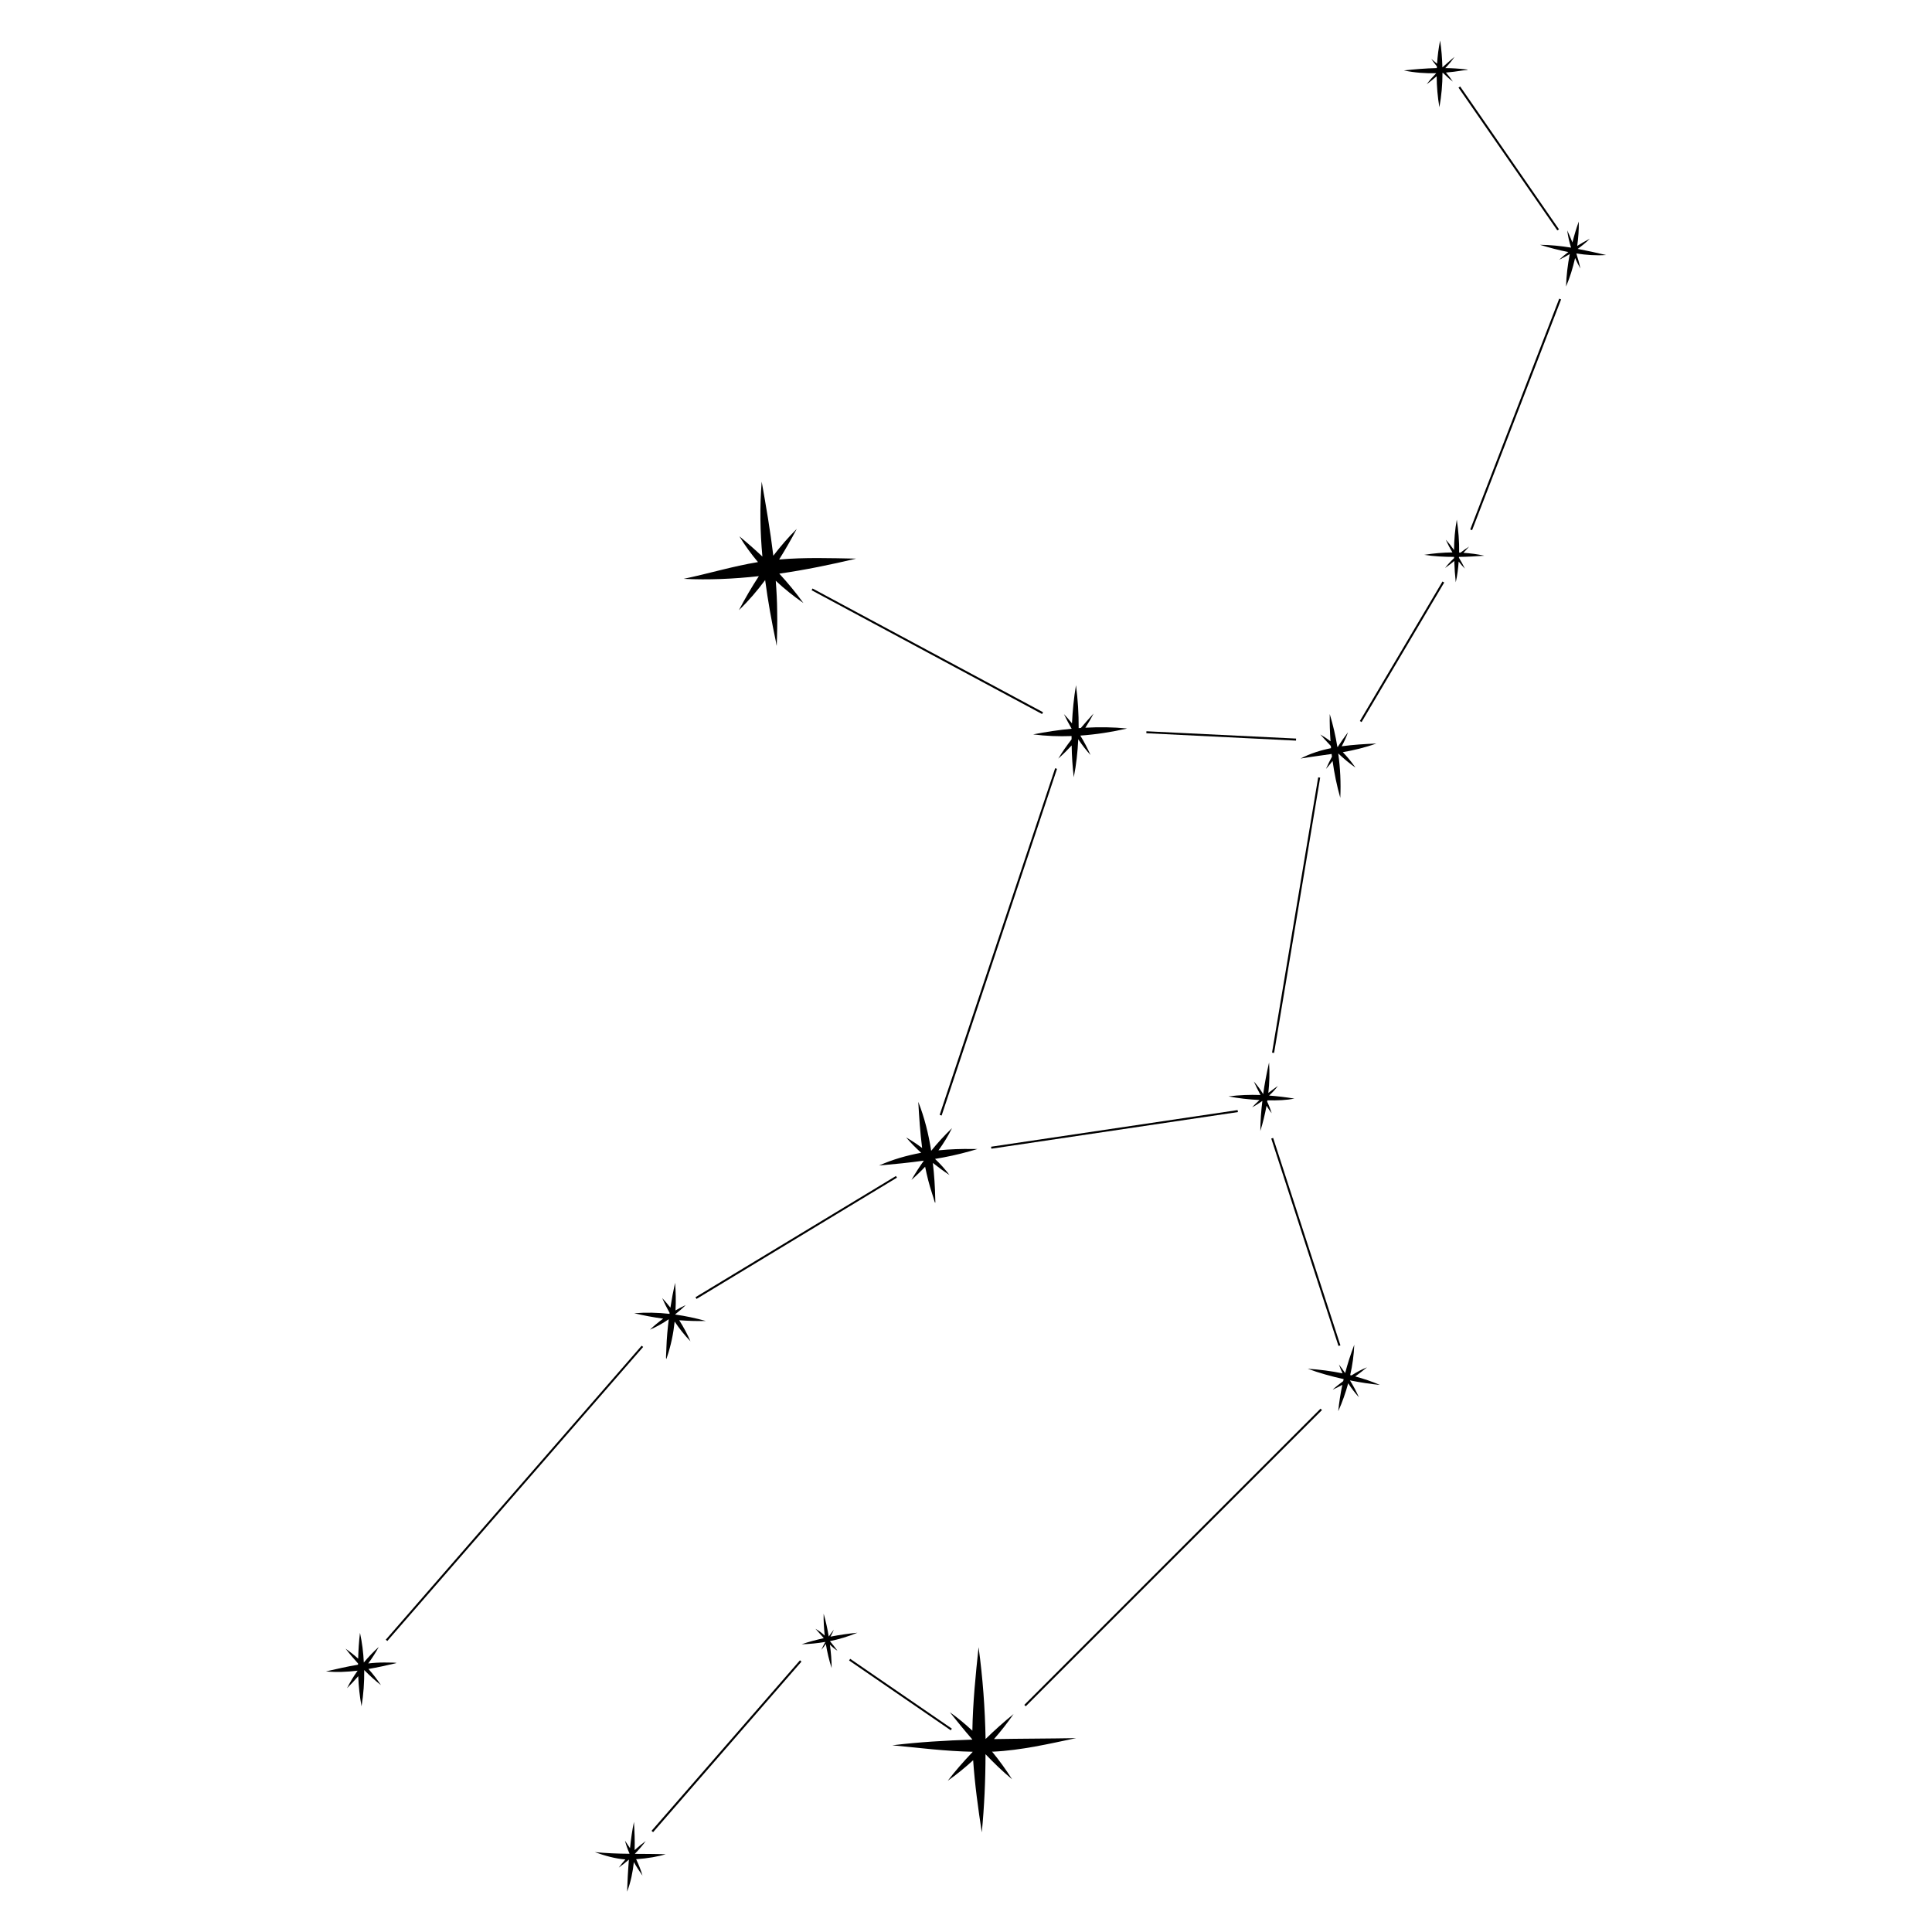
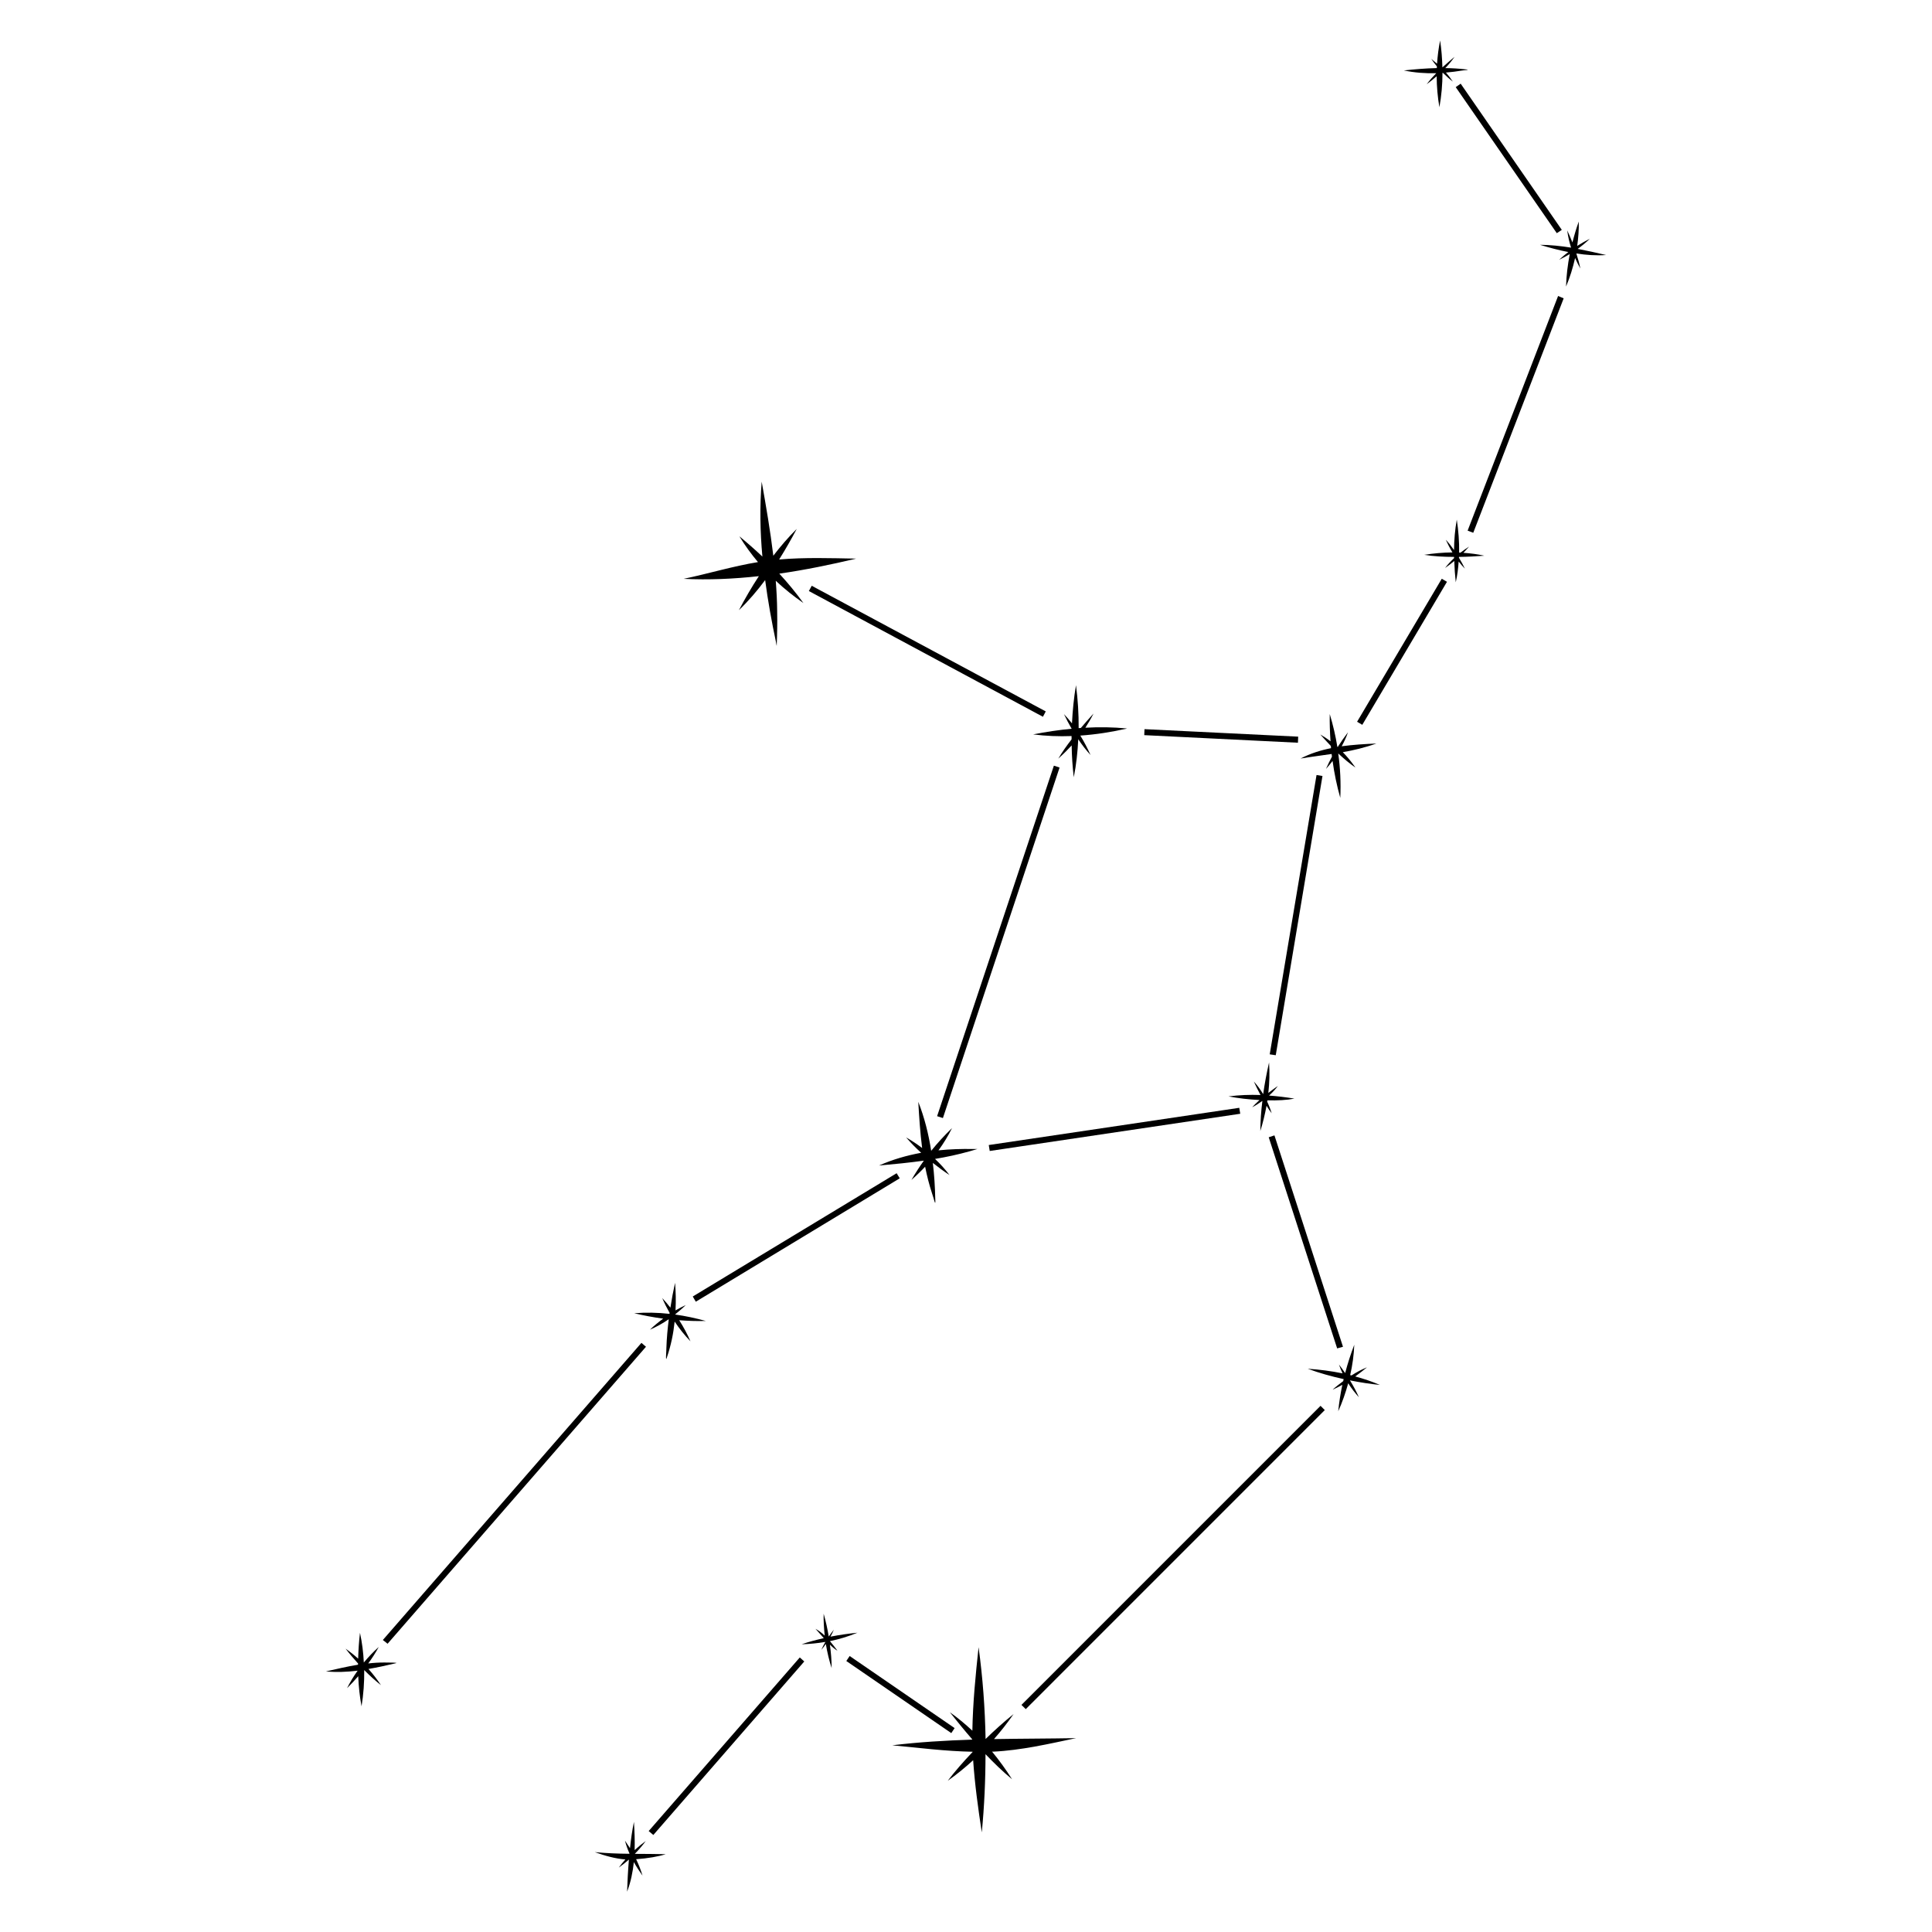
<svg xmlns="http://www.w3.org/2000/svg" width="128" zoomAndPan="magnify" viewBox="0 0 96 96" height="128" preserveAspectRatio="xMidYMid meet" version="1.0">
  <defs>
-     <clipPath id="0e12204c37">
+     <clipPath id="9afae178b3">
      <path d="M 16.191 81 L 20 81 L 20 85 L 16.191 85 Z M 16.191 81 " clip-rule="nonzero" />
    </clipPath>
-     <clipPath id="f79d20d356">
+     <clipPath id="32c9d0100a">
      <path d="M 76 11 L 79.941 11 L 79.941 15 L 76 15 Z M 76 11 " clip-rule="nonzero" />
    </clipPath>
  </defs>
  <path fill="#000000" d="M 49.344 87.039 C 50.742 86.973 52.117 86.652 53.469 86.367 C 52.109 86.391 50.75 86.391 49.391 86.414 C 49.738 86.02 50.062 85.605 50.363 85.172 C 49.902 85.543 49.43 85.965 48.973 86.41 C 48.945 84.883 48.832 83.359 48.625 81.848 C 48.477 83.227 48.34 84.609 48.316 85.996 C 47.961 85.668 47.59 85.355 47.195 85.078 C 47.562 85.535 47.926 85.988 48.309 86.426 C 48.309 86.434 48.309 86.438 48.309 86.441 C 46.98 86.484 45.656 86.562 44.336 86.723 C 45.664 86.848 46.992 87.02 48.328 87.043 C 48.328 87.047 48.328 87.051 48.328 87.055 C 47.867 87.539 47.441 88.027 47.094 88.484 C 47.539 88.172 47.957 87.828 48.355 87.465 C 48.438 88.668 48.602 89.859 48.785 91.051 C 48.91 89.758 48.969 88.461 48.969 87.164 C 49.387 87.602 49.82 88.023 50.289 88.41 C 49.984 87.93 49.652 87.469 49.293 87.035 C 49.312 87.039 49.328 87.039 49.344 87.039 Z M 49.344 87.039 " fill-opacity="1" fill-rule="nonzero" />
  <path fill="#000000" d="M 67.078 68.59 C 67.602 68.695 68.117 68.773 68.566 68.816 C 68.168 68.645 67.758 68.508 67.34 68.395 C 67.539 68.25 67.734 68.098 67.926 67.941 C 67.652 68.051 67.398 68.188 67.156 68.344 C 67.133 68.34 67.113 68.332 67.09 68.328 C 67.203 67.836 67.273 67.332 67.293 66.82 C 67.117 67.281 66.965 67.75 66.84 68.227 C 66.742 68.082 66.637 67.941 66.531 67.801 C 66.582 67.953 66.645 68.098 66.711 68.242 C 66.145 68.125 65.562 68.051 64.98 68.012 C 65.531 68.219 66.148 68.391 66.766 68.527 C 66.758 68.559 66.75 68.594 66.742 68.629 C 66.562 68.762 66.387 68.898 66.219 69.051 C 66.387 68.977 66.543 68.898 66.699 68.812 C 66.609 69.246 66.539 69.684 66.496 70.125 C 66.699 69.676 66.859 69.211 66.992 68.734 C 67.148 68.984 67.332 69.215 67.523 69.43 C 67.395 69.141 67.246 68.859 67.078 68.59 Z M 67.078 68.59 " fill-opacity="1" fill-rule="nonzero" />
  <path fill="#000000" d="M 64.32 54.59 C 63.902 54.52 63.48 54.469 63.059 54.438 C 63.219 54.293 63.367 54.137 63.496 53.961 C 63.336 54.07 63.18 54.188 63.023 54.305 C 63.078 53.805 63.094 53.301 63.059 52.793 C 62.941 53.312 62.84 53.84 62.766 54.367 C 62.633 54.145 62.48 53.934 62.301 53.738 C 62.395 53.941 62.508 54.18 62.633 54.41 C 62.102 54.391 61.574 54.41 61.043 54.48 C 61.512 54.57 62.051 54.633 62.586 54.66 C 62.457 54.777 62.332 54.895 62.219 55.02 C 62.395 54.93 62.562 54.82 62.727 54.703 C 62.664 55.199 62.629 55.699 62.625 56.199 C 62.754 55.789 62.855 55.367 62.934 54.945 C 63.02 55.09 63.109 55.219 63.188 55.316 C 63.129 55.117 63.055 54.93 62.965 54.742 C 62.969 54.719 62.973 54.695 62.977 54.676 C 63.473 54.688 63.941 54.664 64.32 54.59 Z M 64.32 54.59 " fill-opacity="1" fill-rule="nonzero" />
  <path fill="#000000" d="M 48.566 57.094 C 48.496 57.094 48.43 57.094 48.359 57.094 C 47.781 57.082 47.203 57.102 46.633 57.16 C 46.887 56.812 47.113 56.441 47.305 56.055 C 46.918 56.43 46.578 56.801 46.27 57.184 C 46.141 56.352 45.938 55.535 45.629 54.75 C 45.672 55.516 45.723 56.281 45.82 57.043 C 45.566 56.852 45.305 56.676 45.027 56.52 C 45.258 56.789 45.508 57.043 45.773 57.281 C 45.055 57.414 44.352 57.613 43.68 57.914 C 44.461 57.844 45.188 57.773 45.906 57.672 C 45.691 57.973 45.488 58.285 45.289 58.629 C 45.527 58.422 45.754 58.203 45.969 57.973 C 46.059 58.426 46.172 58.871 46.316 59.309 C 46.387 59.492 46.504 60.055 46.473 59.582 C 46.461 58.98 46.422 58.379 46.352 57.785 C 46.621 57.996 46.895 58.203 47.18 58.387 C 46.965 58.102 46.723 57.832 46.461 57.586 C 47.027 57.492 47.598 57.371 48.195 57.203 C 48.32 57.168 48.445 57.133 48.566 57.094 Z M 48.566 57.094 " fill-opacity="1" fill-rule="nonzero" />
  <path fill="#000000" d="M 33.75 65.602 C 34.188 65.633 34.629 65.652 35.07 65.637 C 34.57 65.5 34.07 65.391 33.559 65.32 C 33.559 65.32 33.555 65.312 33.555 65.312 C 33.555 65.309 33.555 65.309 33.555 65.305 C 33.734 65.16 33.91 65.012 34.074 64.848 C 33.902 64.93 33.73 65.016 33.566 65.113 C 33.59 64.656 33.582 64.199 33.543 63.742 C 33.453 64.152 33.375 64.562 33.312 64.977 C 33.184 64.812 33.047 64.652 32.906 64.5 C 33.012 64.75 33.137 64.996 33.273 65.238 C 33.27 65.254 33.266 65.266 33.266 65.285 C 32.684 65.219 32.098 65.207 31.512 65.254 C 31.984 65.367 32.469 65.457 32.953 65.523 C 32.723 65.691 32.504 65.871 32.297 66.07 C 32.621 65.93 32.93 65.758 33.219 65.559 C 33.223 65.559 33.227 65.559 33.23 65.559 C 33.172 66.027 33.129 66.492 33.113 66.965 C 33.117 67.113 33.051 67.773 33.145 67.426 C 33.34 66.852 33.461 66.262 33.523 65.668 C 33.754 66.016 34.016 66.348 34.309 66.648 C 34.148 66.281 33.961 65.934 33.75 65.602 Z M 33.75 65.602 " fill-opacity="1" fill-rule="nonzero" />
-   <g clip-path="url(#0e12204c37)">
+   <g clip-path="url(#9afae178b3)">
    <path fill="#000000" d="M 19.09 82.609 C 18.824 82.609 18.559 82.625 18.297 82.656 C 18.488 82.395 18.664 82.125 18.82 81.836 C 18.555 82.074 18.309 82.332 18.078 82.609 C 18.055 82.113 17.992 81.617 17.887 81.133 C 17.836 81.562 17.809 81.988 17.797 82.418 C 17.602 82.242 17.391 82.074 17.172 81.922 C 17.367 82.176 17.578 82.422 17.793 82.66 C 17.793 82.68 17.789 82.699 17.789 82.719 C 17.254 82.805 16.723 82.934 16.195 83.051 C 16.723 83.102 17.246 83.078 17.77 83.016 C 17.574 83.289 17.398 83.578 17.246 83.883 C 17.441 83.691 17.625 83.496 17.801 83.289 C 17.82 83.793 17.871 84.289 17.965 84.785 C 18.062 84.195 18.105 83.59 18.098 82.984 C 18.359 83.25 18.637 83.504 18.93 83.734 C 18.742 83.453 18.535 83.184 18.309 82.93 C 18.758 82.852 19.199 82.758 19.637 82.652 C 19.898 82.605 19.211 82.613 19.09 82.609 Z M 19.09 82.609 " fill-opacity="1" fill-rule="nonzero" />
  </g>
  <path fill="#000000" d="M 38.723 28.504 C 40.012 28.32 41.289 28.055 42.543 27.758 C 41.27 27.734 39.988 27.691 38.715 27.801 C 39.023 27.309 39.316 26.797 39.59 26.281 C 39.172 26.695 38.785 27.145 38.426 27.613 C 38.277 26.379 38.066 25.152 37.848 23.934 C 37.746 25.176 37.77 26.418 37.883 27.656 C 37.516 27.309 37.133 26.973 36.738 26.648 C 37.016 27.102 37.324 27.527 37.664 27.93 C 36.418 28.133 35.207 28.504 33.969 28.762 C 35.211 28.824 36.465 28.766 37.707 28.629 C 37.344 29.18 37.016 29.75 36.715 30.32 C 37.195 29.859 37.625 29.355 38.02 28.824 C 38.156 29.859 38.344 30.891 38.559 31.91 C 38.57 31.973 38.586 32.086 38.594 32.094 C 38.617 31.523 38.629 30.949 38.617 30.375 C 38.613 29.871 38.586 29.363 38.547 28.859 C 38.977 29.262 39.438 29.629 39.922 29.965 C 39.551 29.453 39.148 28.965 38.723 28.504 Z M 38.723 28.504 " fill-opacity="1" fill-rule="nonzero" />
  <path fill="#000000" d="M 53.68 36.551 C 54.461 36.496 55.242 36.375 56.008 36.199 C 55.316 36.129 54.621 36.121 53.93 36.16 C 54.078 35.934 54.215 35.699 54.336 35.457 C 54.121 35.691 53.914 35.93 53.707 36.172 C 53.672 36.176 53.633 36.176 53.598 36.18 C 53.602 35.469 53.559 34.754 53.465 34.047 C 53.359 34.676 53.297 35.309 53.266 35.945 C 53.141 35.785 53.008 35.633 52.867 35.484 C 52.984 35.73 53.113 35.973 53.25 36.211 C 52.609 36.27 51.969 36.367 51.336 36.492 C 51.973 36.574 52.609 36.598 53.246 36.574 C 53.246 36.629 53.246 36.684 53.246 36.738 C 53.008 37.047 52.785 37.359 52.586 37.695 C 52.621 37.664 52.656 37.629 52.691 37.598 C 52.887 37.422 53.07 37.234 53.25 37.039 C 53.258 37.566 53.293 38.094 53.355 38.621 C 53.48 38 53.547 37.367 53.578 36.734 C 53.762 37.008 53.961 37.27 54.188 37.516 C 54.039 37.184 53.871 36.859 53.68 36.551 Z M 53.68 36.551 " fill-opacity="1" fill-rule="nonzero" />
  <path fill="#000000" d="M 67.27 38.027 C 67.105 37.801 66.926 37.582 66.723 37.375 C 67.262 37.281 67.809 37.152 68.391 36.945 C 67.816 36.969 67.238 37.004 66.668 37.082 C 66.789 36.859 66.898 36.629 66.98 36.387 C 66.801 36.621 66.633 36.863 66.473 37.113 C 66.465 37.113 66.461 37.113 66.453 37.113 C 66.363 36.562 66.238 36.02 66.074 35.48 C 66.066 35.934 66.082 36.383 66.113 36.836 C 65.953 36.711 65.781 36.598 65.605 36.496 C 65.773 36.688 65.953 36.879 66.129 37.066 C 66.133 37.102 66.137 37.141 66.137 37.176 C 65.617 37.281 65.105 37.441 64.625 37.691 C 65.16 37.602 65.668 37.539 66.168 37.465 C 66.172 37.508 66.18 37.555 66.184 37.598 C 66.078 37.797 65.977 38 65.887 38.207 C 66 38.082 66.109 37.949 66.215 37.812 C 66.301 38.43 66.426 39.043 66.598 39.645 C 66.633 38.902 66.598 38.168 66.496 37.438 C 66.766 37.691 67.047 37.93 67.352 38.141 C 67.328 38.102 67.297 38.062 67.27 38.027 Z M 67.27 38.027 " fill-opacity="1" fill-rule="nonzero" />
  <path fill="#000000" d="M 72.492 27.711 C 72.492 27.699 72.496 27.691 72.496 27.68 C 72.5 27.676 72.5 27.676 72.5 27.672 C 72.918 27.668 73.34 27.645 73.754 27.613 C 73.41 27.535 73.062 27.492 72.715 27.469 C 72.812 27.367 72.906 27.266 72.996 27.16 C 72.848 27.254 72.711 27.355 72.57 27.461 C 72.547 27.461 72.527 27.457 72.504 27.457 C 72.512 26.91 72.469 26.363 72.387 25.82 C 72.297 26.32 72.254 26.828 72.25 27.332 C 72.125 27.152 71.992 26.98 71.84 26.82 C 71.938 27.035 72.047 27.246 72.172 27.449 C 71.703 27.453 71.23 27.496 70.766 27.57 C 71.254 27.645 71.754 27.672 72.25 27.672 C 72.25 27.691 72.254 27.711 72.254 27.73 C 72.094 27.883 71.938 28.043 71.805 28.223 C 71.961 28.117 72.113 27.996 72.262 27.875 C 72.273 28.23 72.297 28.582 72.336 28.934 C 72.414 28.594 72.457 28.246 72.48 27.902 C 72.578 28.027 72.68 28.145 72.789 28.254 C 72.699 28.07 72.602 27.887 72.492 27.711 Z M 72.492 27.711 " fill-opacity="1" fill-rule="nonzero" />
-   <g clip-path="url(#f79d20d356)">
+   <g clip-path="url(#32c9d0100a)">
    <path fill="#000000" d="M 79.809 12.672 C 79.34 12.562 78.867 12.457 78.395 12.367 C 78.605 12.215 78.809 12.051 78.996 11.863 C 78.781 11.973 78.574 12.09 78.371 12.219 C 78.426 11.82 78.457 11.414 78.449 11.008 C 78.324 11.348 78.223 11.695 78.133 12.047 C 78.051 11.844 77.969 11.645 77.875 11.449 C 77.91 11.742 77.977 12.027 78.066 12.305 C 77.555 12.223 77.039 12.168 76.52 12.164 C 76.984 12.305 77.457 12.434 77.93 12.523 C 77.77 12.645 77.617 12.773 77.469 12.91 C 77.652 12.824 77.828 12.727 78 12.625 C 77.898 13.156 77.832 13.695 77.816 14.238 C 78.012 13.777 78.156 13.305 78.266 12.82 C 78.344 13 78.434 13.176 78.527 13.344 C 78.477 13.09 78.406 12.84 78.328 12.594 C 78.816 12.672 79.309 12.707 79.809 12.672 Z M 79.809 12.672 " fill-opacity="1" fill-rule="nonzero" />
  </g>
  <path fill="#000000" d="M 72.812 3.445 C 72.48 3.406 72.148 3.387 71.816 3.383 C 71.984 3.207 72.137 3.027 72.273 2.824 C 72.07 2.996 71.867 3.172 71.672 3.348 C 71.66 2.902 71.625 2.453 71.559 2.012 C 71.48 2.391 71.434 2.777 71.406 3.164 C 71.312 3.082 71.215 3.004 71.117 2.926 C 71.203 3.055 71.301 3.176 71.398 3.297 C 71.398 3.324 71.395 3.352 71.395 3.383 C 70.848 3.395 70.301 3.441 69.758 3.5 C 70.289 3.613 70.836 3.652 71.367 3.637 C 71.199 3.809 71.035 3.988 70.891 4.188 C 71.059 4.062 71.227 3.926 71.387 3.789 C 71.391 4.305 71.434 4.816 71.523 5.328 C 71.625 4.766 71.676 4.195 71.676 3.621 C 71.684 3.621 71.691 3.621 71.699 3.621 C 71.855 3.773 72.016 3.922 72.191 4.055 C 72.086 3.895 71.969 3.746 71.848 3.605 C 72.117 3.582 72.379 3.551 72.629 3.508 C 72.715 3.488 73.137 3.473 72.812 3.445 Z M 72.812 3.445 " fill-opacity="1" fill-rule="nonzero" />
  <path fill="#000000" d="M 31.609 92.383 C 32.152 92.348 32.77 92.242 33.074 92.133 C 32.562 92.121 32.051 92.121 31.543 92.117 C 31.738 91.918 31.922 91.707 32.086 91.48 C 31.902 91.613 31.715 91.766 31.535 91.93 C 31.547 91.461 31.531 90.996 31.5 90.527 C 31.414 90.938 31.352 91.383 31.305 91.836 C 31.223 91.707 31.141 91.586 31.055 91.461 C 31.109 91.676 31.184 91.887 31.277 92.094 C 31.277 92.102 31.273 92.109 31.273 92.113 C 30.699 92.109 30.125 92.086 29.555 92.031 C 30.047 92.207 30.555 92.355 31.074 92.395 C 30.953 92.531 30.844 92.668 30.746 92.801 C 30.922 92.676 31.086 92.543 31.25 92.402 C 31.203 92.969 31.176 93.527 31.16 93.996 C 31.344 93.52 31.441 93.023 31.496 92.527 C 31.625 92.762 31.777 92.988 31.926 93.199 C 31.844 92.918 31.734 92.645 31.609 92.383 Z M 31.609 92.383 " fill-opacity="1" fill-rule="nonzero" />
  <path fill="#000000" d="M 41.238 81.547 C 41.695 81.453 42.152 81.316 42.605 81.129 C 42.16 81.172 41.715 81.238 41.266 81.324 C 41.328 81.211 41.383 81.098 41.434 80.977 C 41.344 81.086 41.262 81.203 41.18 81.32 C 41.117 80.938 41.035 80.559 40.926 80.184 C 40.918 80.543 40.941 80.91 40.98 81.273 C 40.84 81.141 40.688 81.027 40.52 80.934 C 40.648 81.07 40.785 81.234 40.934 81.398 C 40.562 81.484 40.191 81.578 39.832 81.703 C 40.227 81.691 40.625 81.652 41.012 81.586 C 40.938 81.715 40.867 81.848 40.812 81.98 C 40.895 81.887 40.965 81.789 41.035 81.688 C 41.105 82.102 41.199 82.504 41.324 82.887 C 41.324 82.496 41.289 82.105 41.238 81.723 C 41.367 81.848 41.496 81.957 41.613 82.023 C 41.496 81.867 41.371 81.699 41.238 81.547 Z M 41.238 81.547 " fill-opacity="1" fill-rule="nonzero" />
-   <path fill="#000000" d="M 39.824 82.566 L 32.453 91.039 L 32.375 90.973 L 39.75 82.5 Z M 39.824 82.566 " fill-opacity="1" fill-rule="nonzero" />
-   <path fill="#000000" d="M 47.242 85.977 L 42.191 82.508 L 42.246 82.426 L 47.297 85.895 Z M 47.242 85.977 " fill-opacity="1" fill-rule="nonzero" />
-   <path fill="#000000" d="M 65.688 70.066 L 50.969 84.785 L 50.898 84.715 L 65.617 69.996 Z M 65.688 70.066 " fill-opacity="1" fill-rule="nonzero" />
-   <path fill="#000000" d="M 63.262 56.543 L 66.605 66.852 L 66.508 66.879 L 63.168 56.574 Z M 63.262 56.543 " fill-opacity="1" fill-rule="nonzero" />
-   <path fill="#000000" d="M 65.598 38.641 L 63.309 52.32 L 63.207 52.305 L 65.5 38.625 Z M 65.598 38.641 " fill-opacity="1" fill-rule="nonzero" />
-   <path fill="#000000" d="M 61.512 55.258 L 49.262 57.078 L 49.246 56.98 L 61.496 55.16 Z M 61.512 55.258 " fill-opacity="1" fill-rule="nonzero" />
-   <path fill="#000000" d="M 52.523 38.203 L 46.789 55.43 L 46.691 55.398 L 52.43 38.172 Z M 52.523 38.203 " fill-opacity="1" fill-rule="nonzero" />
-   <path fill="#000000" d="M 44.57 58.516 L 34.609 64.543 L 34.559 64.457 L 44.52 58.434 Z M 44.57 58.516 " fill-opacity="1" fill-rule="nonzero" />
-   <path fill="#000000" d="M 31.957 66.93 L 19.246 81.539 L 19.168 81.477 L 31.883 66.867 Z M 31.957 66.93 " fill-opacity="1" fill-rule="nonzero" />
-   <path fill="#000000" d="M 51.781 35.48 L 40.328 29.328 L 40.375 29.242 L 51.828 35.391 Z M 51.781 35.48 " fill-opacity="1" fill-rule="nonzero" />
-   <path fill="#000000" d="M 64.398 36.801 L 56.961 36.434 L 56.965 36.336 L 64.402 36.699 Z M 64.398 36.801 " fill-opacity="1" fill-rule="nonzero" />
-   <path fill="#000000" d="M 71.762 28.945 L 67.656 35.879 L 67.57 35.828 L 71.676 28.895 Z M 71.762 28.945 " fill-opacity="1" fill-rule="nonzero" />
-   <path fill="#000000" d="M 77.57 14.879 L 73.148 26.344 L 73.055 26.309 L 77.477 14.84 Z M 77.57 14.879 " fill-opacity="1" fill-rule="nonzero" />
-   <path fill="#000000" d="M 72.555 4.297 L 77.465 11.395 L 77.383 11.449 L 72.473 4.355 Z M 72.555 4.297 " fill-opacity="1" fill-rule="nonzero" />
+   <path stroke-linecap="butt" transform="matrix(1, 0, 0, 1, 0.0000005, 0.000002)" fill-opacity="1" fill="#000000" fill-rule="nonzero" stroke-linejoin="miter" d="M 39.824 82.566 L 32.453 91.039 L 32.375 90.973 L 39.75 82.5 Z M 39.824 82.566 " stroke="#000000" stroke-width="0.2" stroke-opacity="1" stroke-miterlimit="4" />
+   <path stroke-linecap="butt" transform="matrix(1, 0, 0, 1, 0.0000005, 0.000002)" fill-opacity="1" fill="#000000" fill-rule="nonzero" stroke-linejoin="miter" d="M 47.242 85.977 L 42.191 82.508 L 42.246 82.426 L 47.297 85.895 Z M 47.242 85.977 " stroke="#000000" stroke-width="0.2" stroke-opacity="1" stroke-miterlimit="4" />
+   <path stroke-linecap="butt" transform="matrix(1, 0, 0, 1, 0.0000005, 0.000002)" fill-opacity="1" fill="#000000" fill-rule="nonzero" stroke-linejoin="miter" d="M 65.687 70.066 L 50.969 84.785 L 50.898 84.715 L 65.617 69.996 Z M 65.687 70.066 " stroke="#000000" stroke-width="0.2" stroke-opacity="1" stroke-miterlimit="4" />
+   <path stroke-linecap="butt" transform="matrix(1, 0, 0, 1, 0.0000005, 0.000002)" fill-opacity="1" fill="#000000" fill-rule="nonzero" stroke-linejoin="miter" d="M 63.262 56.543 L 66.605 66.852 L 66.508 66.879 L 63.168 56.574 Z M 63.262 56.543 " stroke="#000000" stroke-width="0.2" stroke-opacity="1" stroke-miterlimit="4" />
+   <path stroke-linecap="butt" transform="matrix(1, 0, 0, 1, 0.0000005, 0.000002)" fill-opacity="1" fill="#000000" fill-rule="nonzero" stroke-linejoin="miter" d="M 65.598 38.641 L 63.309 52.32 L 63.207 52.305 L 65.5 38.625 Z M 65.598 38.641 " stroke="#000000" stroke-width="0.2" stroke-opacity="1" stroke-miterlimit="4" />
+   <path stroke-linecap="butt" transform="matrix(1, 0, 0, 1, 0.0000005, 0.000002)" fill-opacity="1" fill="#000000" fill-rule="nonzero" stroke-linejoin="miter" d="M 61.512 55.258 L 49.262 57.078 L 49.246 56.98 L 61.496 55.16 Z M 61.512 55.258 " stroke="#000000" stroke-width="0.2" stroke-opacity="1" stroke-miterlimit="4" />
+   <path stroke-linecap="butt" transform="matrix(1, 0, 0, 1, 0.0000005, 0.000002)" fill-opacity="1" fill="#000000" fill-rule="nonzero" stroke-linejoin="miter" d="M 52.523 38.203 L 46.789 55.43 L 46.691 55.398 L 52.43 38.172 Z M 52.523 38.203 " stroke="#000000" stroke-width="0.2" stroke-opacity="1" stroke-miterlimit="4" />
+   <path stroke-linecap="butt" transform="matrix(1, 0, 0, 1, 0.0000005, 0.000002)" fill-opacity="1" fill="#000000" fill-rule="nonzero" stroke-linejoin="miter" d="M 44.57 58.516 L 34.609 64.543 L 34.559 64.457 L 44.52 58.434 Z M 44.57 58.516 " stroke="#000000" stroke-width="0.2" stroke-opacity="1" stroke-miterlimit="4" />
+   <path stroke-linecap="butt" transform="matrix(1, 0, 0, 1, 0.0000005, 0.000002)" fill-opacity="1" fill="#000000" fill-rule="nonzero" stroke-linejoin="miter" d="M 31.957 66.93 L 19.246 81.539 L 19.168 81.477 L 31.883 66.867 Z M 31.957 66.93 " stroke="#000000" stroke-width="0.2" stroke-opacity="1" stroke-miterlimit="4" />
+   <path stroke-linecap="butt" transform="matrix(1, 0, 0, 1, 0.0000005, 0.000002)" fill-opacity="1" fill="#000000" fill-rule="nonzero" stroke-linejoin="miter" d="M 51.781 35.48 L 40.328 29.328 L 40.375 29.242 L 51.828 35.391 Z M 51.781 35.48 " stroke="#000000" stroke-width="0.2" stroke-opacity="1" stroke-miterlimit="4" />
+   <path stroke-linecap="butt" transform="matrix(1, 0, 0, 1, 0.0000005, 0.000002)" fill-opacity="1" fill="#000000" fill-rule="nonzero" stroke-linejoin="miter" d="M 64.398 36.801 L 56.961 36.434 L 56.965 36.336 L 64.402 36.699 Z M 64.398 36.801 " stroke="#000000" stroke-width="0.2" stroke-opacity="1" stroke-miterlimit="4" />
+   <path stroke-linecap="butt" transform="matrix(1, 0, 0, 1, 0.0000005, 0.000002)" fill-opacity="1" fill="#000000" fill-rule="nonzero" stroke-linejoin="miter" d="M 71.762 28.945 L 67.656 35.879 L 67.57 35.828 L 71.676 28.895 Z M 71.762 28.945 " stroke="#000000" stroke-width="0.2" stroke-opacity="1" stroke-miterlimit="4" />
+   <path stroke-linecap="butt" transform="matrix(1, 0, 0, 1, 0.0000005, 0.000002)" fill-opacity="1" fill="#000000" fill-rule="nonzero" stroke-linejoin="miter" d="M 77.57 14.879 L 73.148 26.344 L 73.055 26.309 L 77.477 14.84 Z M 77.57 14.879 " stroke="#000000" stroke-width="0.2" stroke-opacity="1" stroke-miterlimit="4" />
+   <path stroke-linecap="butt" transform="matrix(1, 0, 0, 1, 0.0000005, 0.000002)" fill-opacity="1" fill="#000000" fill-rule="nonzero" stroke-linejoin="miter" d="M 72.555 4.297 L 77.465 11.395 L 77.383 11.449 L 72.473 4.355 Z M 72.555 4.297 " stroke="#000000" stroke-width="0.2" stroke-opacity="1" stroke-miterlimit="4" />
</svg>
